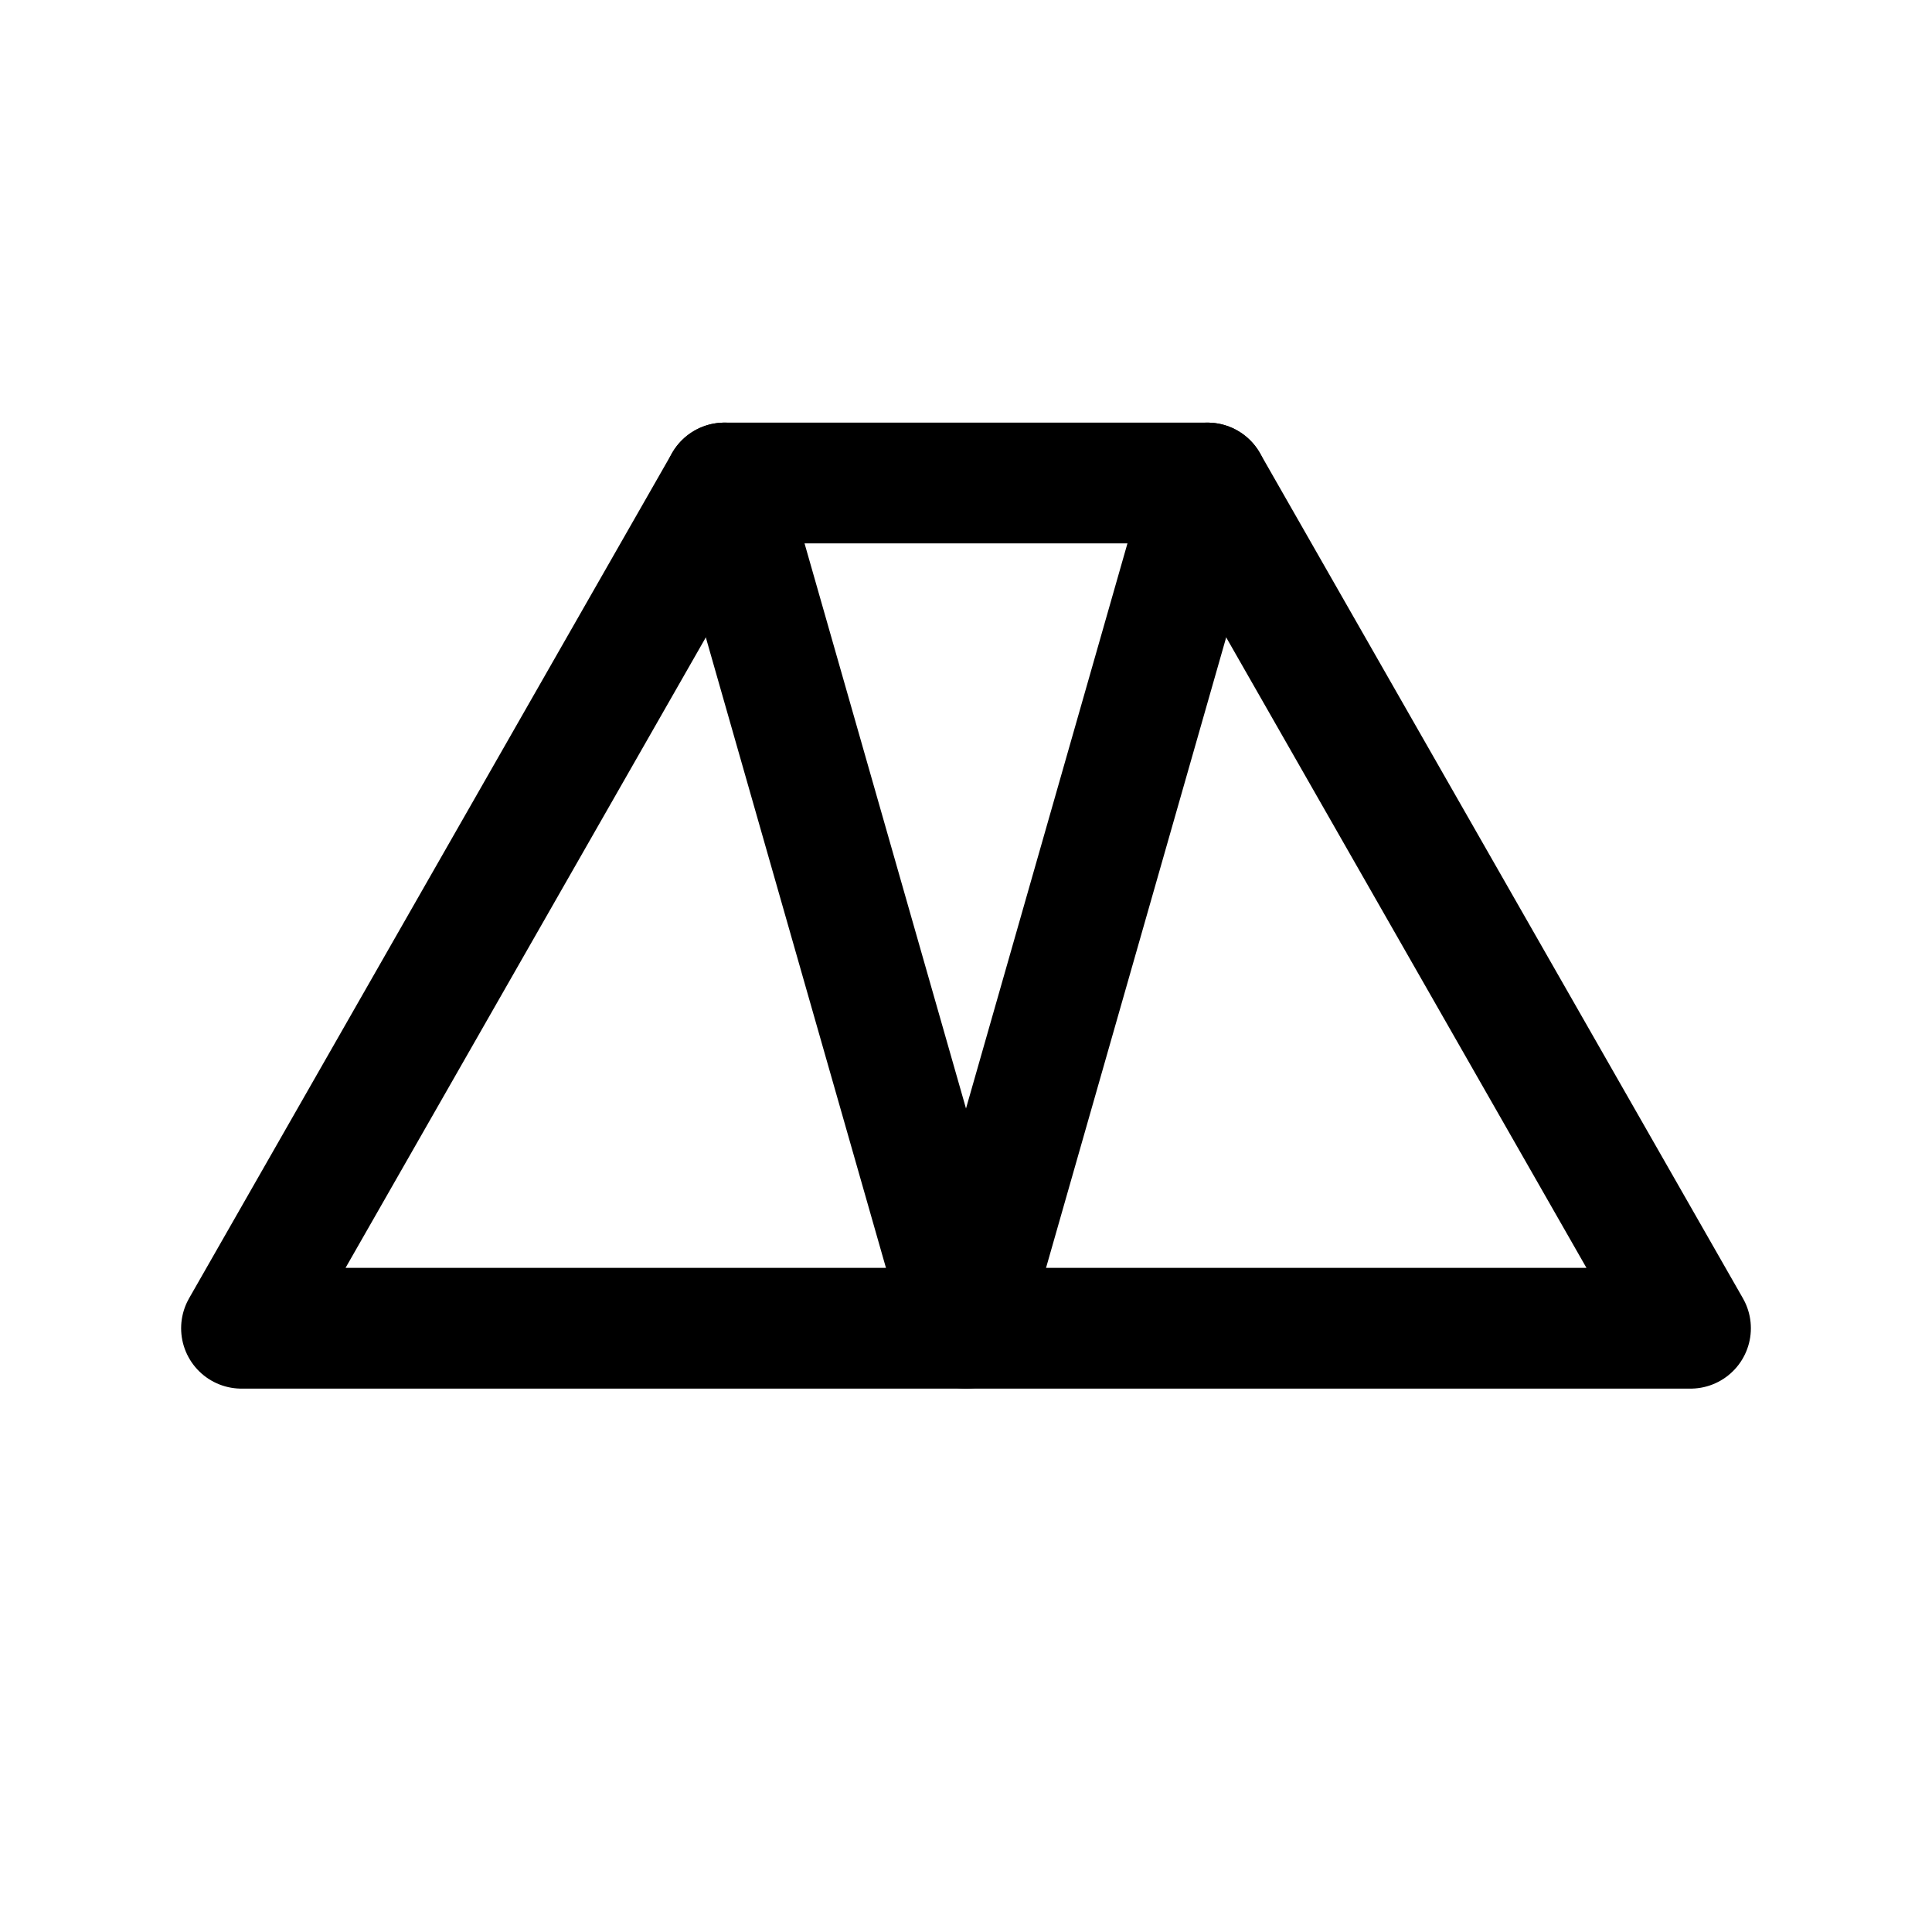
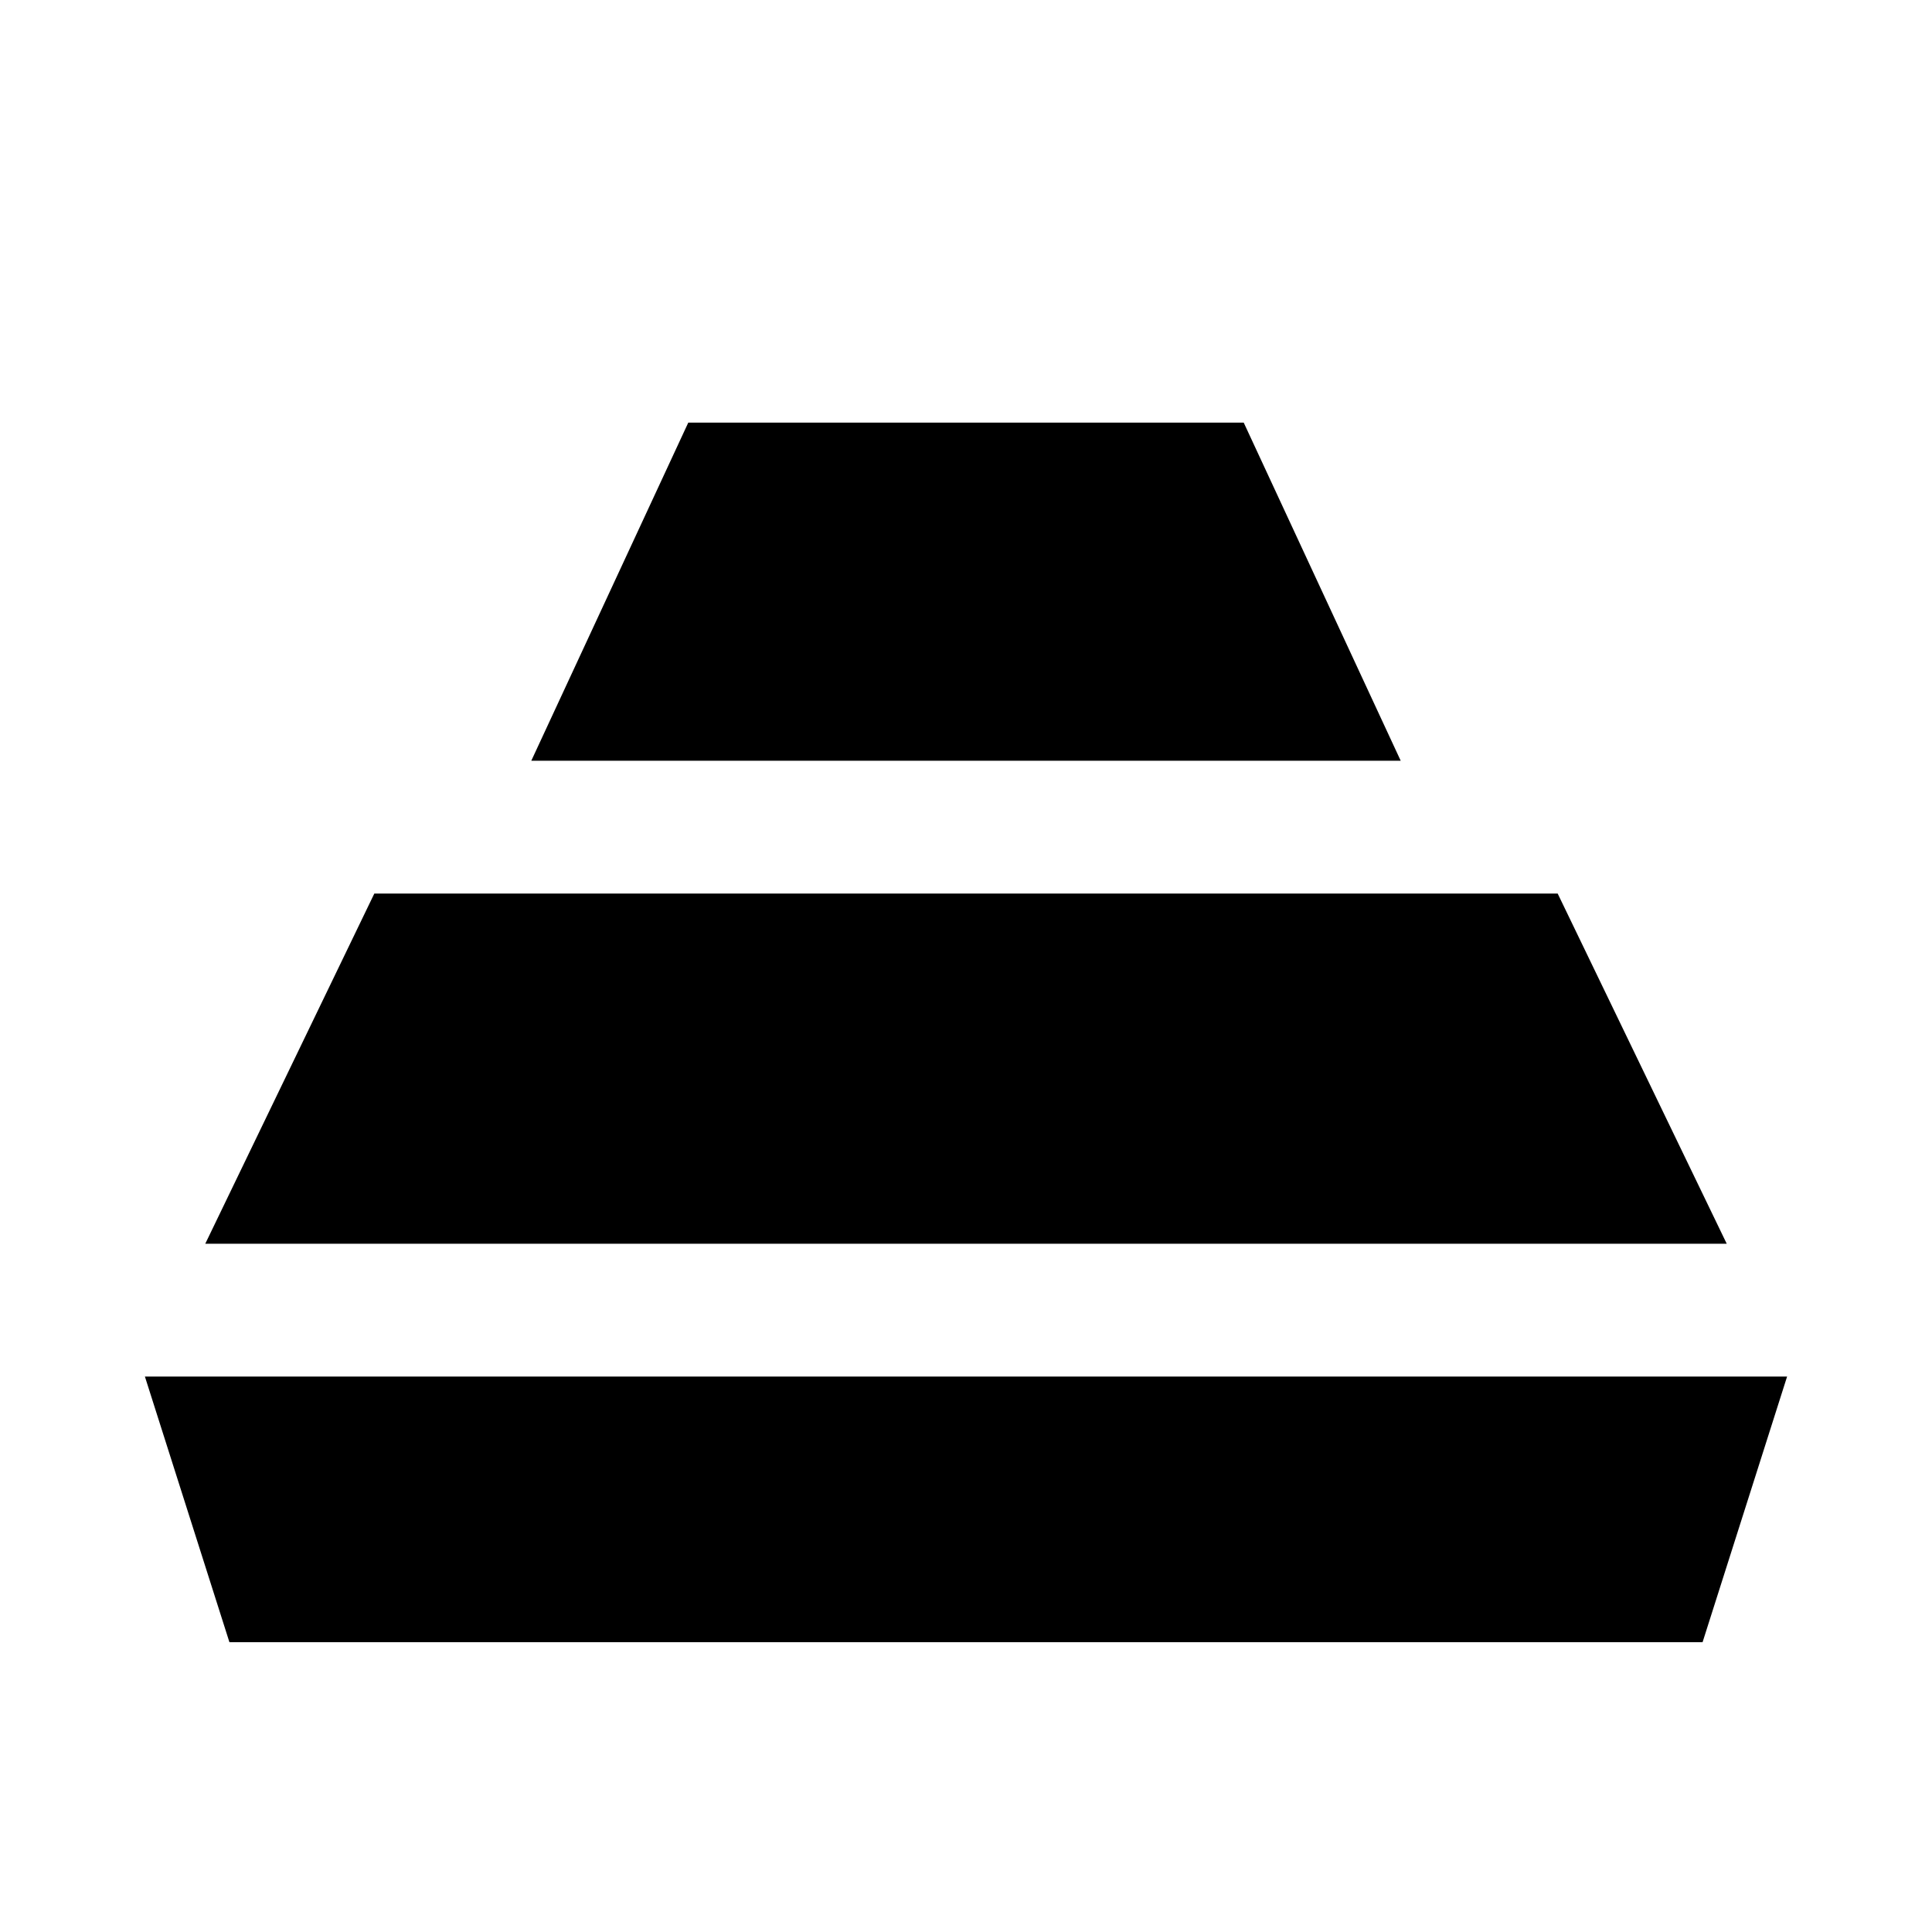
- <svg xmlns="http://www.w3.org/2000/svg" viewBox="0 0 32 32" width="32" height="32" fill="none" stroke="currentColor" stroke-width="2" stroke-linecap="round" stroke-linejoin="round">
-   <path d="M4 22 12 8h8l8 14z" />
-   <path d="M12 8 16 22 20 8" />
+ <svg xmlns="http://www.w3.org/2000/svg" viewBox="0 0 32 32" width="32" height="32" fill="currentColor" fill-rule="evenodd">
+   <path d="M11.4 7h9.2l2.6 5.6H8.8z" />
+   <path d="M6.2 14.8h19.6l2.8 5.8H3.4z" />
+   <path d="M2.4 22.8h27.2l-1.4 4.4H3.8z" />
</svg>
